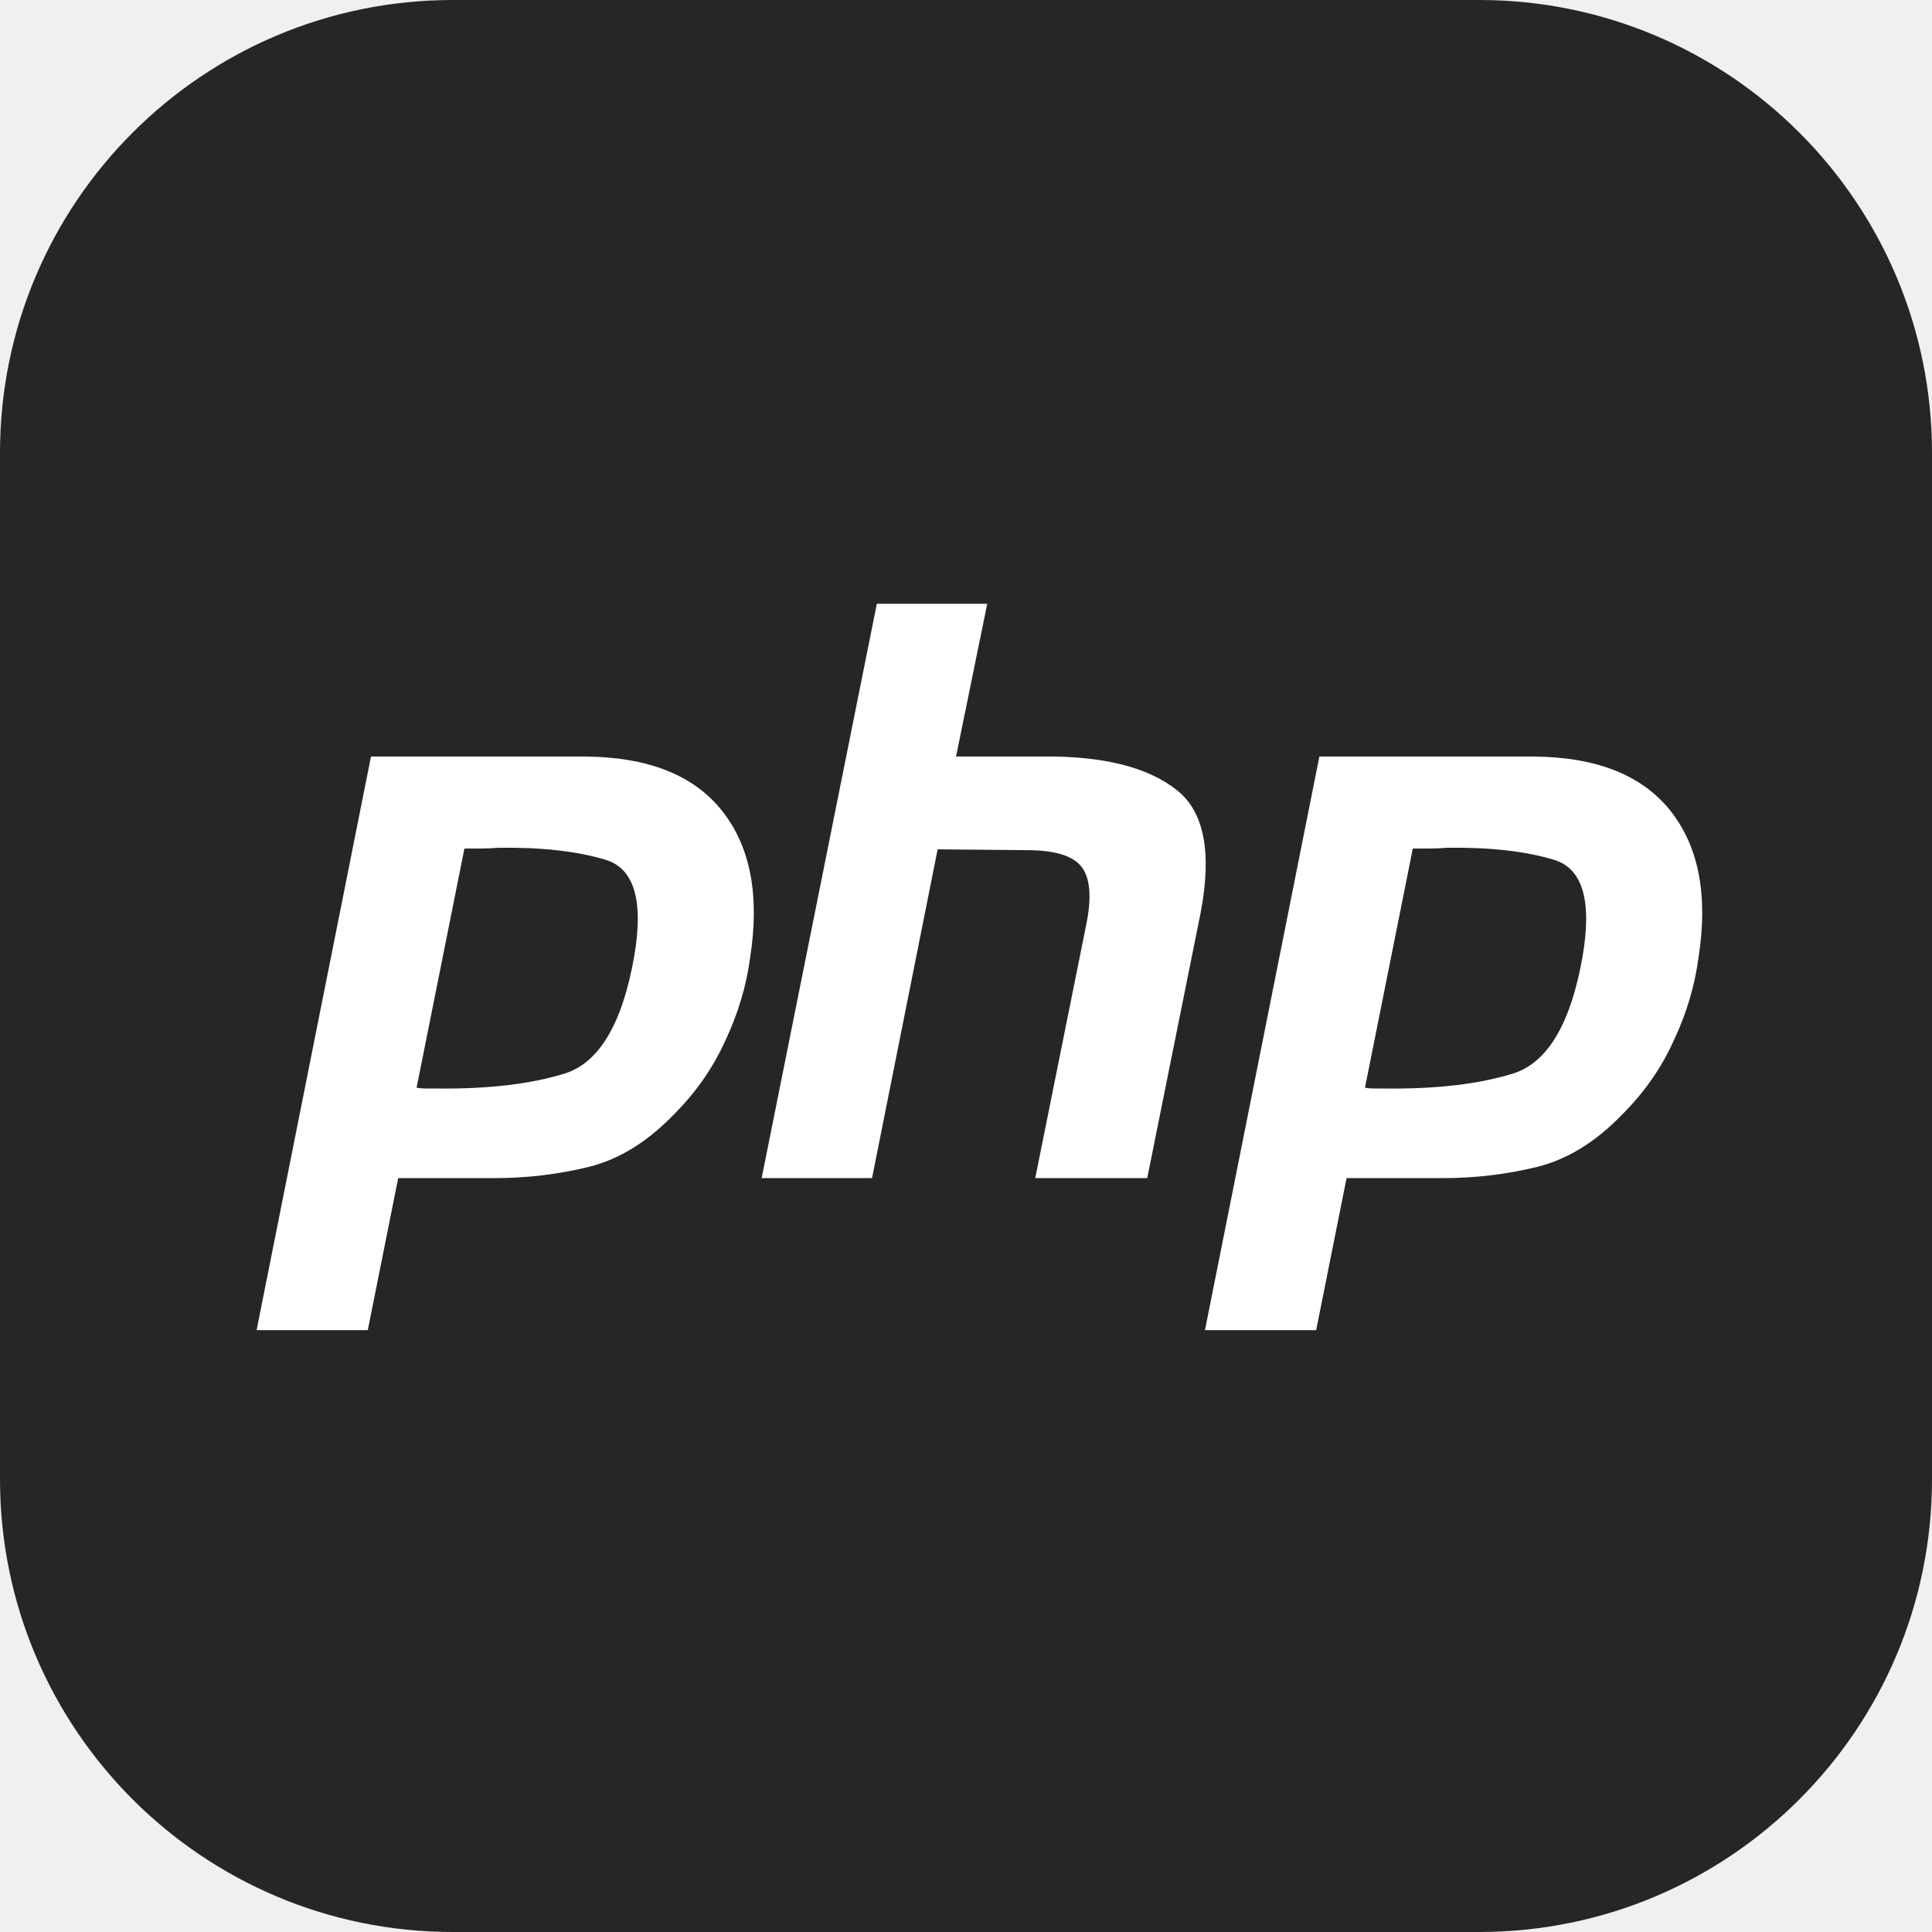
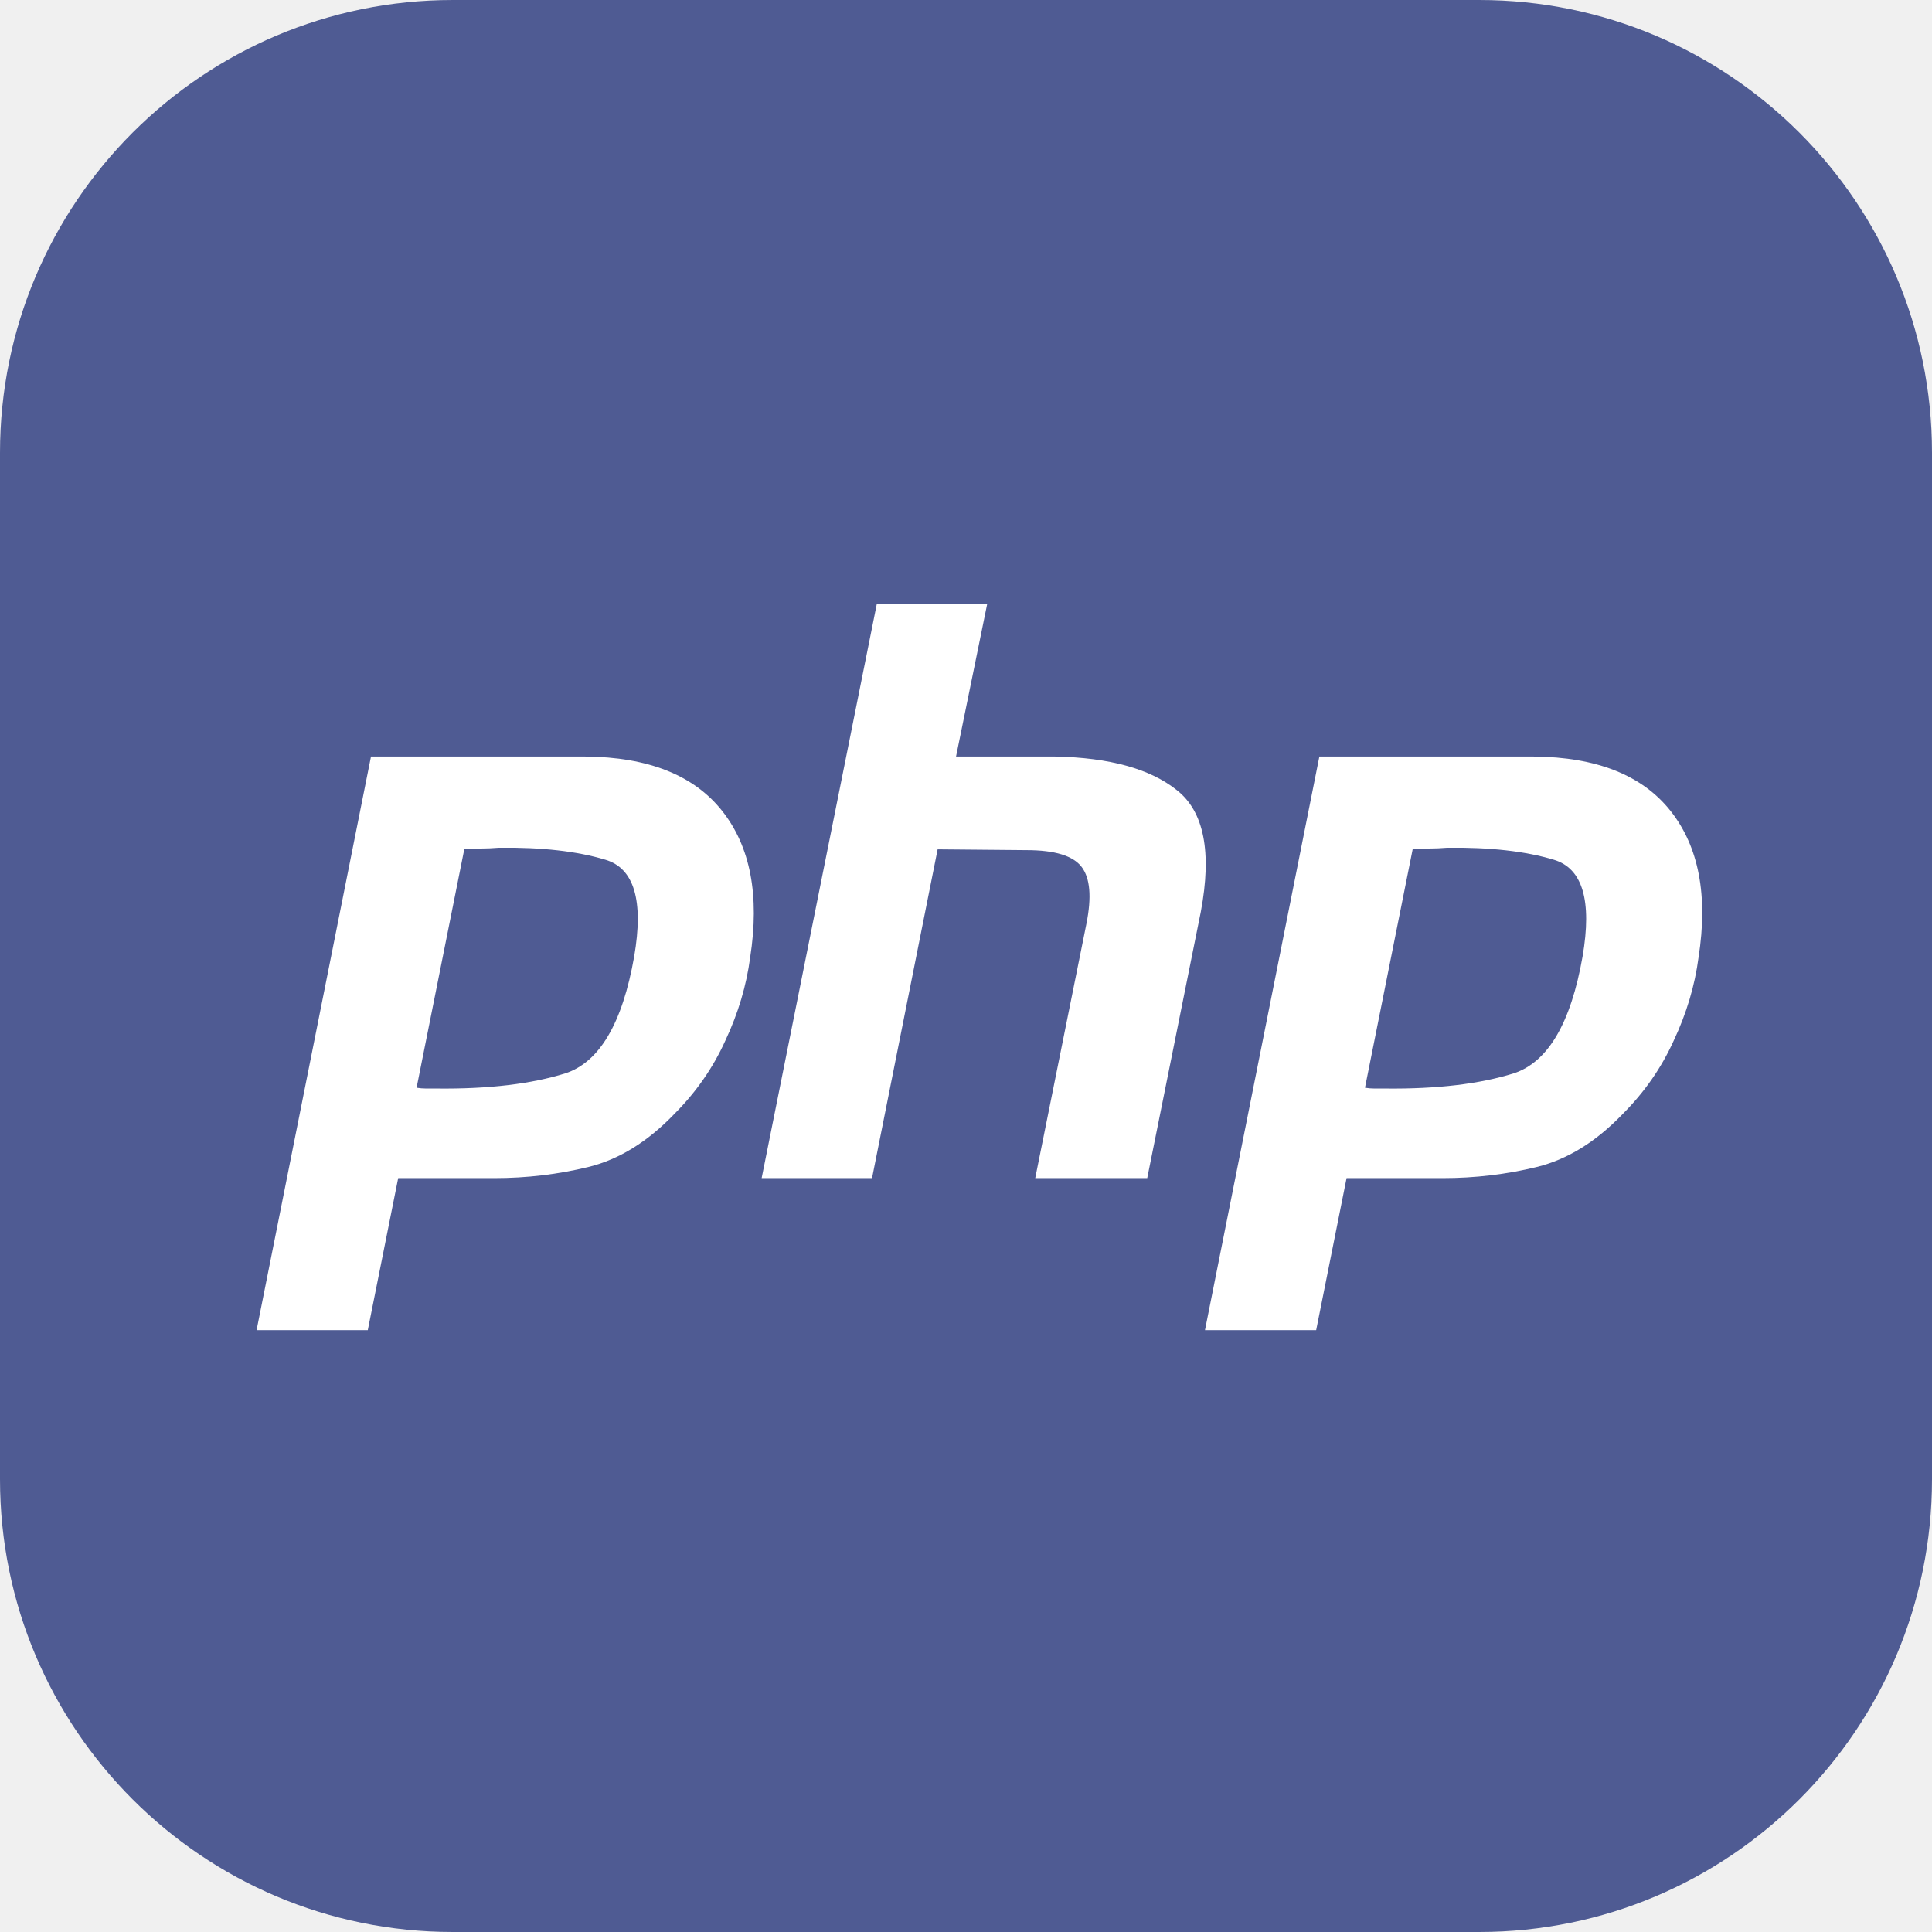
<svg xmlns="http://www.w3.org/2000/svg" width="256" height="256" fill="none" viewBox="0 0 256 256">
-   <rect width="256" height="256" fill="#262626" rx="60" />
+   <rect width="256" height="256" fill="#4F5B93" rx="60" />
  <path fill="#fff" d="M49.158 100.246H77.566C85.904 100.316 91.946 102.72 95.692 107.454C99.438 112.188 100.674 118.654 99.402 126.852C98.908 130.598 97.812 134.272 96.116 137.876C94.49 141.48 92.23 144.73 89.332 147.628C85.798 151.302 82.018 153.634 77.99 154.624C73.962 155.614 69.792 156.108 65.482 156.108H52.762L48.734 176.248H34L49.158 100.246V100.246ZM61.56 112.33L55.2 144.13C55.624 144.2 56.048 144.236 56.472 144.236C56.966 144.236 57.462 144.236 57.956 144.236C64.74 144.306 70.394 143.636 74.916 142.222C79.438 140.738 82.478 135.58 84.032 126.746C85.304 119.326 84.032 115.05 80.216 113.92C76.47 112.79 71.772 112.26 66.118 112.33C65.27 112.4 64.458 112.436 63.68 112.436C62.974 112.436 62.232 112.436 61.454 112.436L61.56 112.33" />
  <path fill="#fff" d="M116.186 80H130.814L126.68 100.246H139.824C147.032 100.388 152.402 101.872 155.936 104.698C159.54 107.524 160.6 112.896 159.116 120.81L152.014 156.108H137.174L143.958 122.4C144.664 118.866 144.452 116.358 143.322 114.874C142.192 113.39 139.754 112.648 136.008 112.648L124.242 112.542L115.55 156.108H100.922L116.186 80Z" />
  <path fill="#fff" d="M174.824 100.246H203.232C211.57 100.316 217.612 102.72 221.358 107.454C225.104 112.188 226.34 118.654 225.068 126.852C224.574 130.598 223.478 134.272 221.782 137.876C220.156 141.48 217.896 144.73 214.998 147.628C211.464 151.302 207.684 153.634 203.656 154.624C199.628 155.614 195.458 156.108 191.148 156.108H178.428L174.4 176.248H159.666L174.824 100.246V100.246ZM187.226 112.33L180.866 144.13C181.29 144.2 181.714 144.236 182.138 144.236C182.632 144.236 183.128 144.236 183.622 144.236C190.406 144.306 196.06 143.636 200.582 142.222C205.104 140.738 208.144 135.58 209.698 126.746C210.97 119.326 209.698 115.05 205.882 113.92C202.136 112.79 197.438 112.26 191.784 112.33C190.936 112.4 190.124 112.436 189.346 112.436C188.64 112.436 187.898 112.436 187.12 112.436L187.226 112.33" />
</svg>
